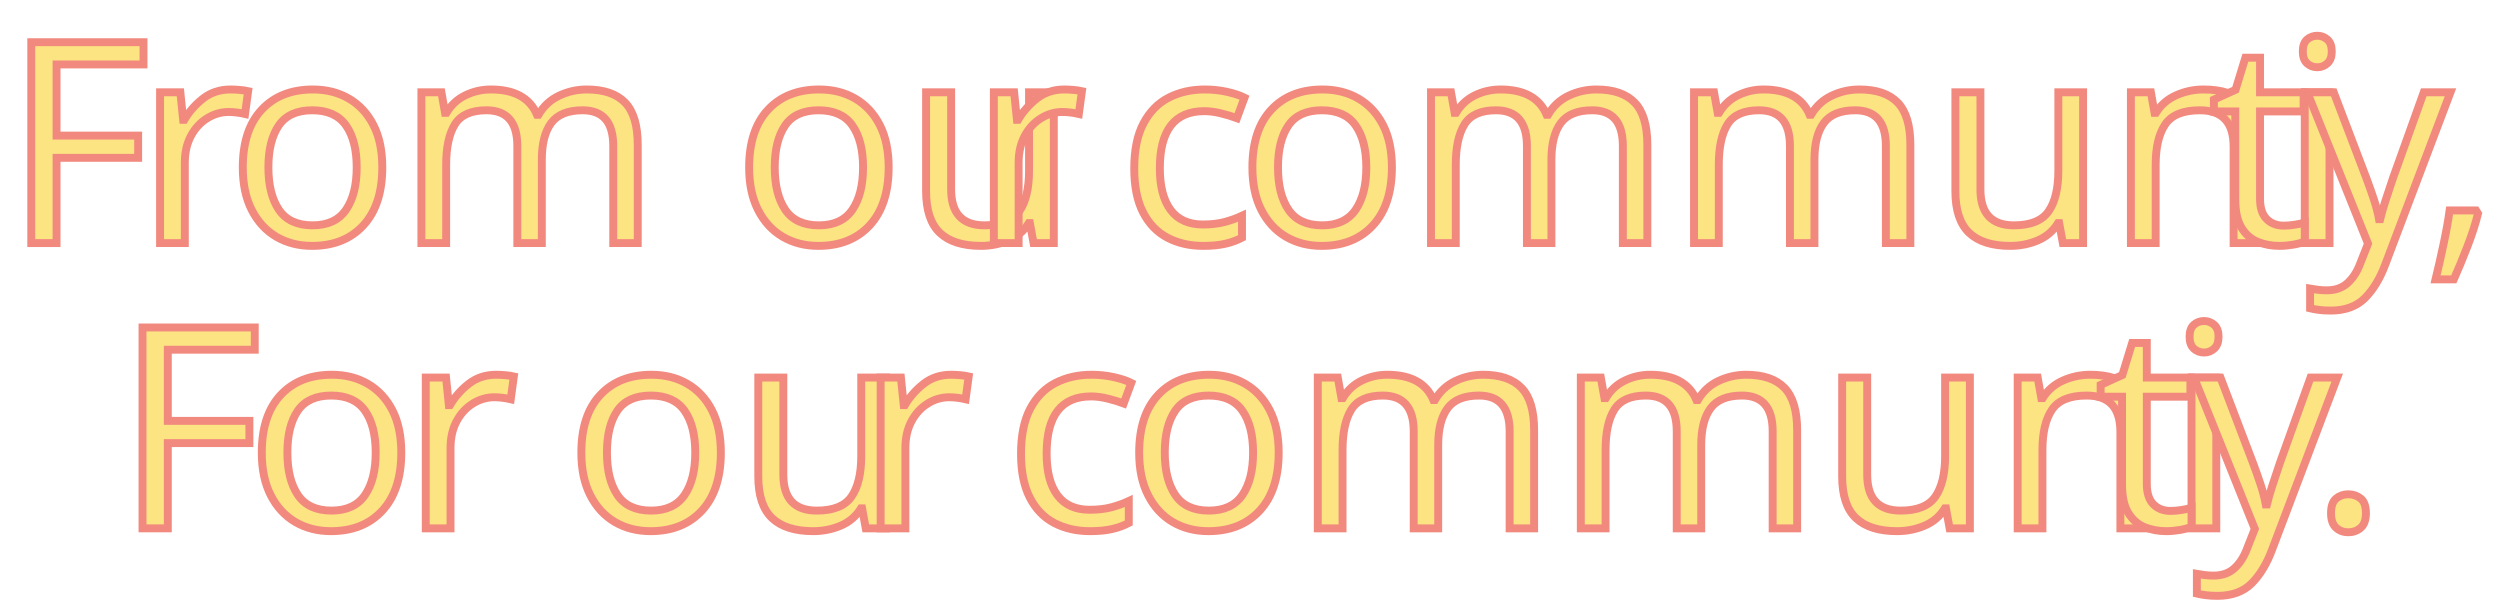
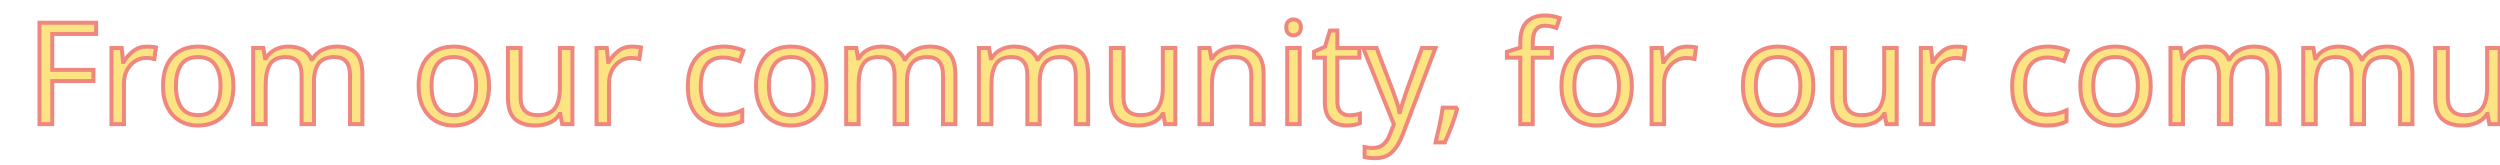
- <svg xmlns="http://www.w3.org/2000/svg" id="Layer_1" data-name="Layer 1" viewBox="0 0 1261.963 306.188">
-   <defs>
-     <style>.cls-1{font-size:142px;fill:#fce483;stroke:#f1897f;stroke-miterlimit:10;stroke-width:4px;font-family:NeueKabel-Medium, Neue Kabel;font-weight:500;}.cls-2{letter-spacing:-0.036em;}.cls-3{letter-spacing:-0.008em;}.cls-4{letter-spacing:0em;}.cls-5{letter-spacing:-0.009em;}.cls-6{letter-spacing:-0.01em;}.cls-7{letter-spacing:0.004em;}.cls-8{letter-spacing:-0.077em;}.cls-9{letter-spacing:-0.01em;}.cls-10{letter-spacing:-0.04em;}.cls-11{letter-spacing:-0.009em;}.cls-12{letter-spacing:0.004em;}.cls-13{letter-spacing:-0.01em;}</style>
-   </defs>
-   <text x="-9.019" y="-99.406" />
-   <text class="cls-1" transform="translate(2.0002 122.6987)">
-     <tspan class="cls-2">F</tspan>
-     <tspan class="cls-3" x="66.74" y="0">r</tspan>
-     <tspan class="cls-4" x="112.747" y="0">om ou</tspan>
-     <tspan class="cls-5" x="487.623" y="0">r</tspan>
-     <tspan class="cls-4" x="533.488" y="0"> </tspan>
-     <tspan class="cls-6" x="562.739" y="0">c</tspan>
-     <tspan x="622.379" y="0">ommuni</tspan>
-     <tspan class="cls-7" x="1113.267" y="0">t</tspan>
-     <tspan class="cls-8" x="1162.539" y="0">y</tspan>
-     <tspan class="cls-9" x="1221.611" y="0">,</tspan>
-     <tspan class="cls-10" x="56.16" y="144">F</tspan>
-     <tspan class="cls-4" x="122.333" y="144">o</tspan>
-     <tspan class="cls-11" x="200.858" y="144">r</tspan>
-     <tspan x="246.724" y="144" xml:space="preserve"> ou</tspan>
-     <tspan class="cls-11" x="430.468" y="144">r</tspan>
-     <tspan x="476.334" y="144"> </tspan>
-     <tspan class="cls-6" x="505.585" y="144">c</tspan>
-     <tspan x="565.225" y="144">ommuni</tspan>
-     <tspan class="cls-12" x="1056.112" y="144">t</tspan>
-     <tspan class="cls-8" x="1105.384" y="144">y</tspan>
-     <tspan class="cls-13" x="1164.457" y="144">.</tspan>
-   </text>
+ <svg xmlns="http://www.w3.org/2000/svg" version="1.1" id="Layer_1" x="0px" y="0px" viewBox="0 0 2500 165" style="enable-background:new 0 0 2500 165;" xml:space="preserve">
+   <style type="text/css">
+ 	.st0{fill:#FCE482;stroke:#F0877F;stroke-width:4;stroke-miterlimit:10;}
+ 	.st1{font-family:'NeueKabel-Medium';}
+ 	.st2{font-size:142px;}
+ </style>
+   <text transform="matrix(1 0 0 1 25.6976 124.1048)" class="st0 st1 st2">From our community, for our community.</text>
</svg>
